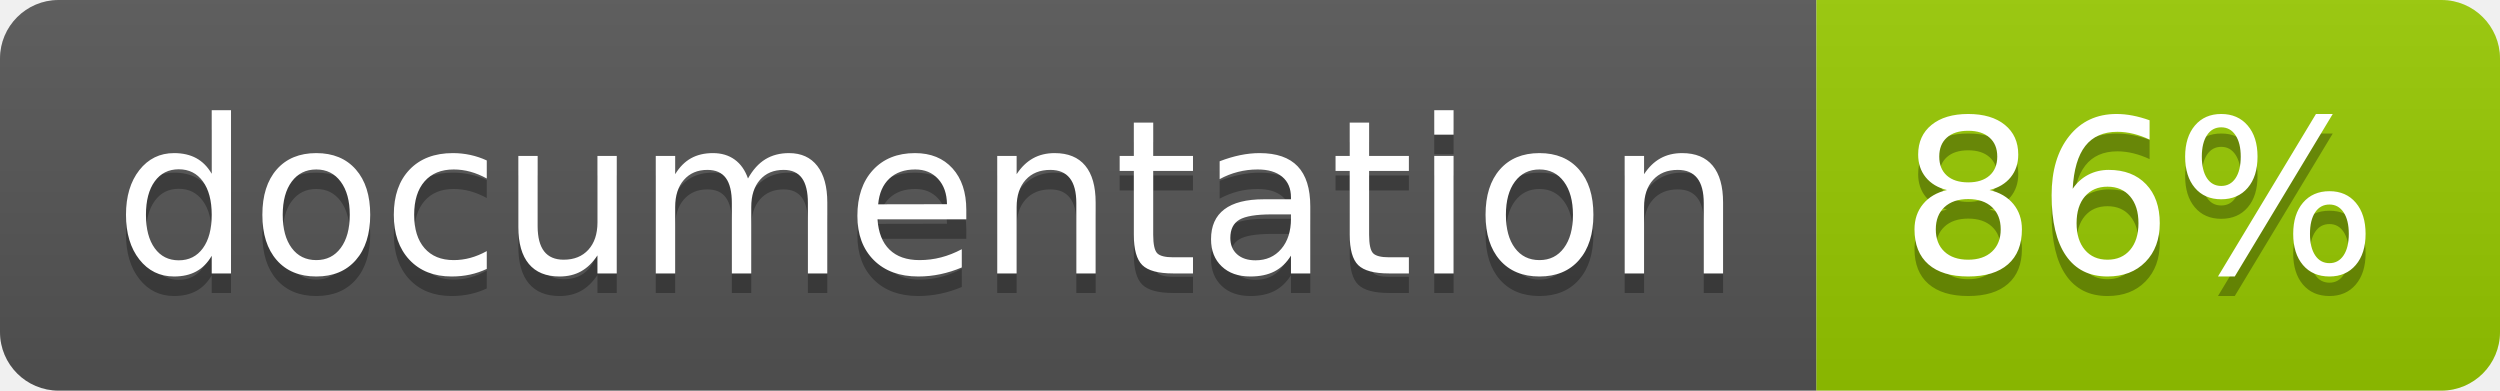
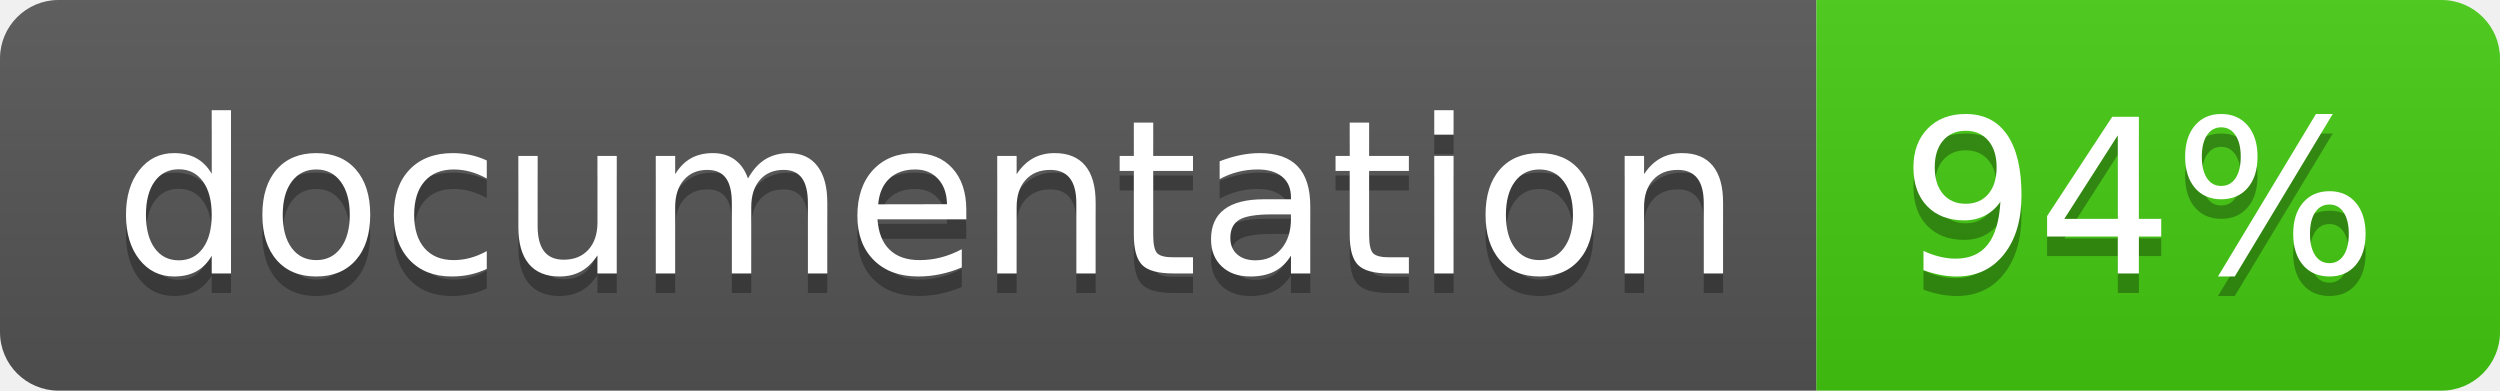
<svg xmlns="http://www.w3.org/2000/svg" width="128" height="20">
  <linearGradient id="b" x2="0" y2="100%">
    <stop offset="0" stop-color="#bbb" stop-opacity=".1" />
    <stop offset="1" stop-opacity=".1" />
  </linearGradient>
  <clipPath id="a">
    <rect width="128" height="20" rx="3" fill="#fff" />
  </clipPath>
  <g clip-path="url(#a)">
    <path fill="#555" d="M0 0h93v20H0z" />
-     <path fill="#97CA00" d="M93 0h35v20H93z" />
+     <path fill="#4c1" d="M93 0h35v20H93z" />
    <path fill="url(#b)" d="M0 0h128v20H0z" />
  </g>
  <g fill="#fff" text-anchor="middle" font-family="DejaVu Sans,Verdana,Geneva,sans-serif" font-size="110">
    <text x="475" y="150" fill="#010101" fill-opacity=".3" transform="scale(.1)" textLength="830">
      documentation
    </text>
    <text x="475" y="140" transform="scale(.1)" textLength="830">
      documentation
    </text>
    <text x="1095" y="150" fill="#010101" fill-opacity=".3" transform="scale(.1)" textLength="250">
-       86%
+       94%
    </text>
    <text x="1095" y="140" transform="scale(.1)" textLength="250">
-       86%
+       94%
    </text>
  </g>
</svg>
